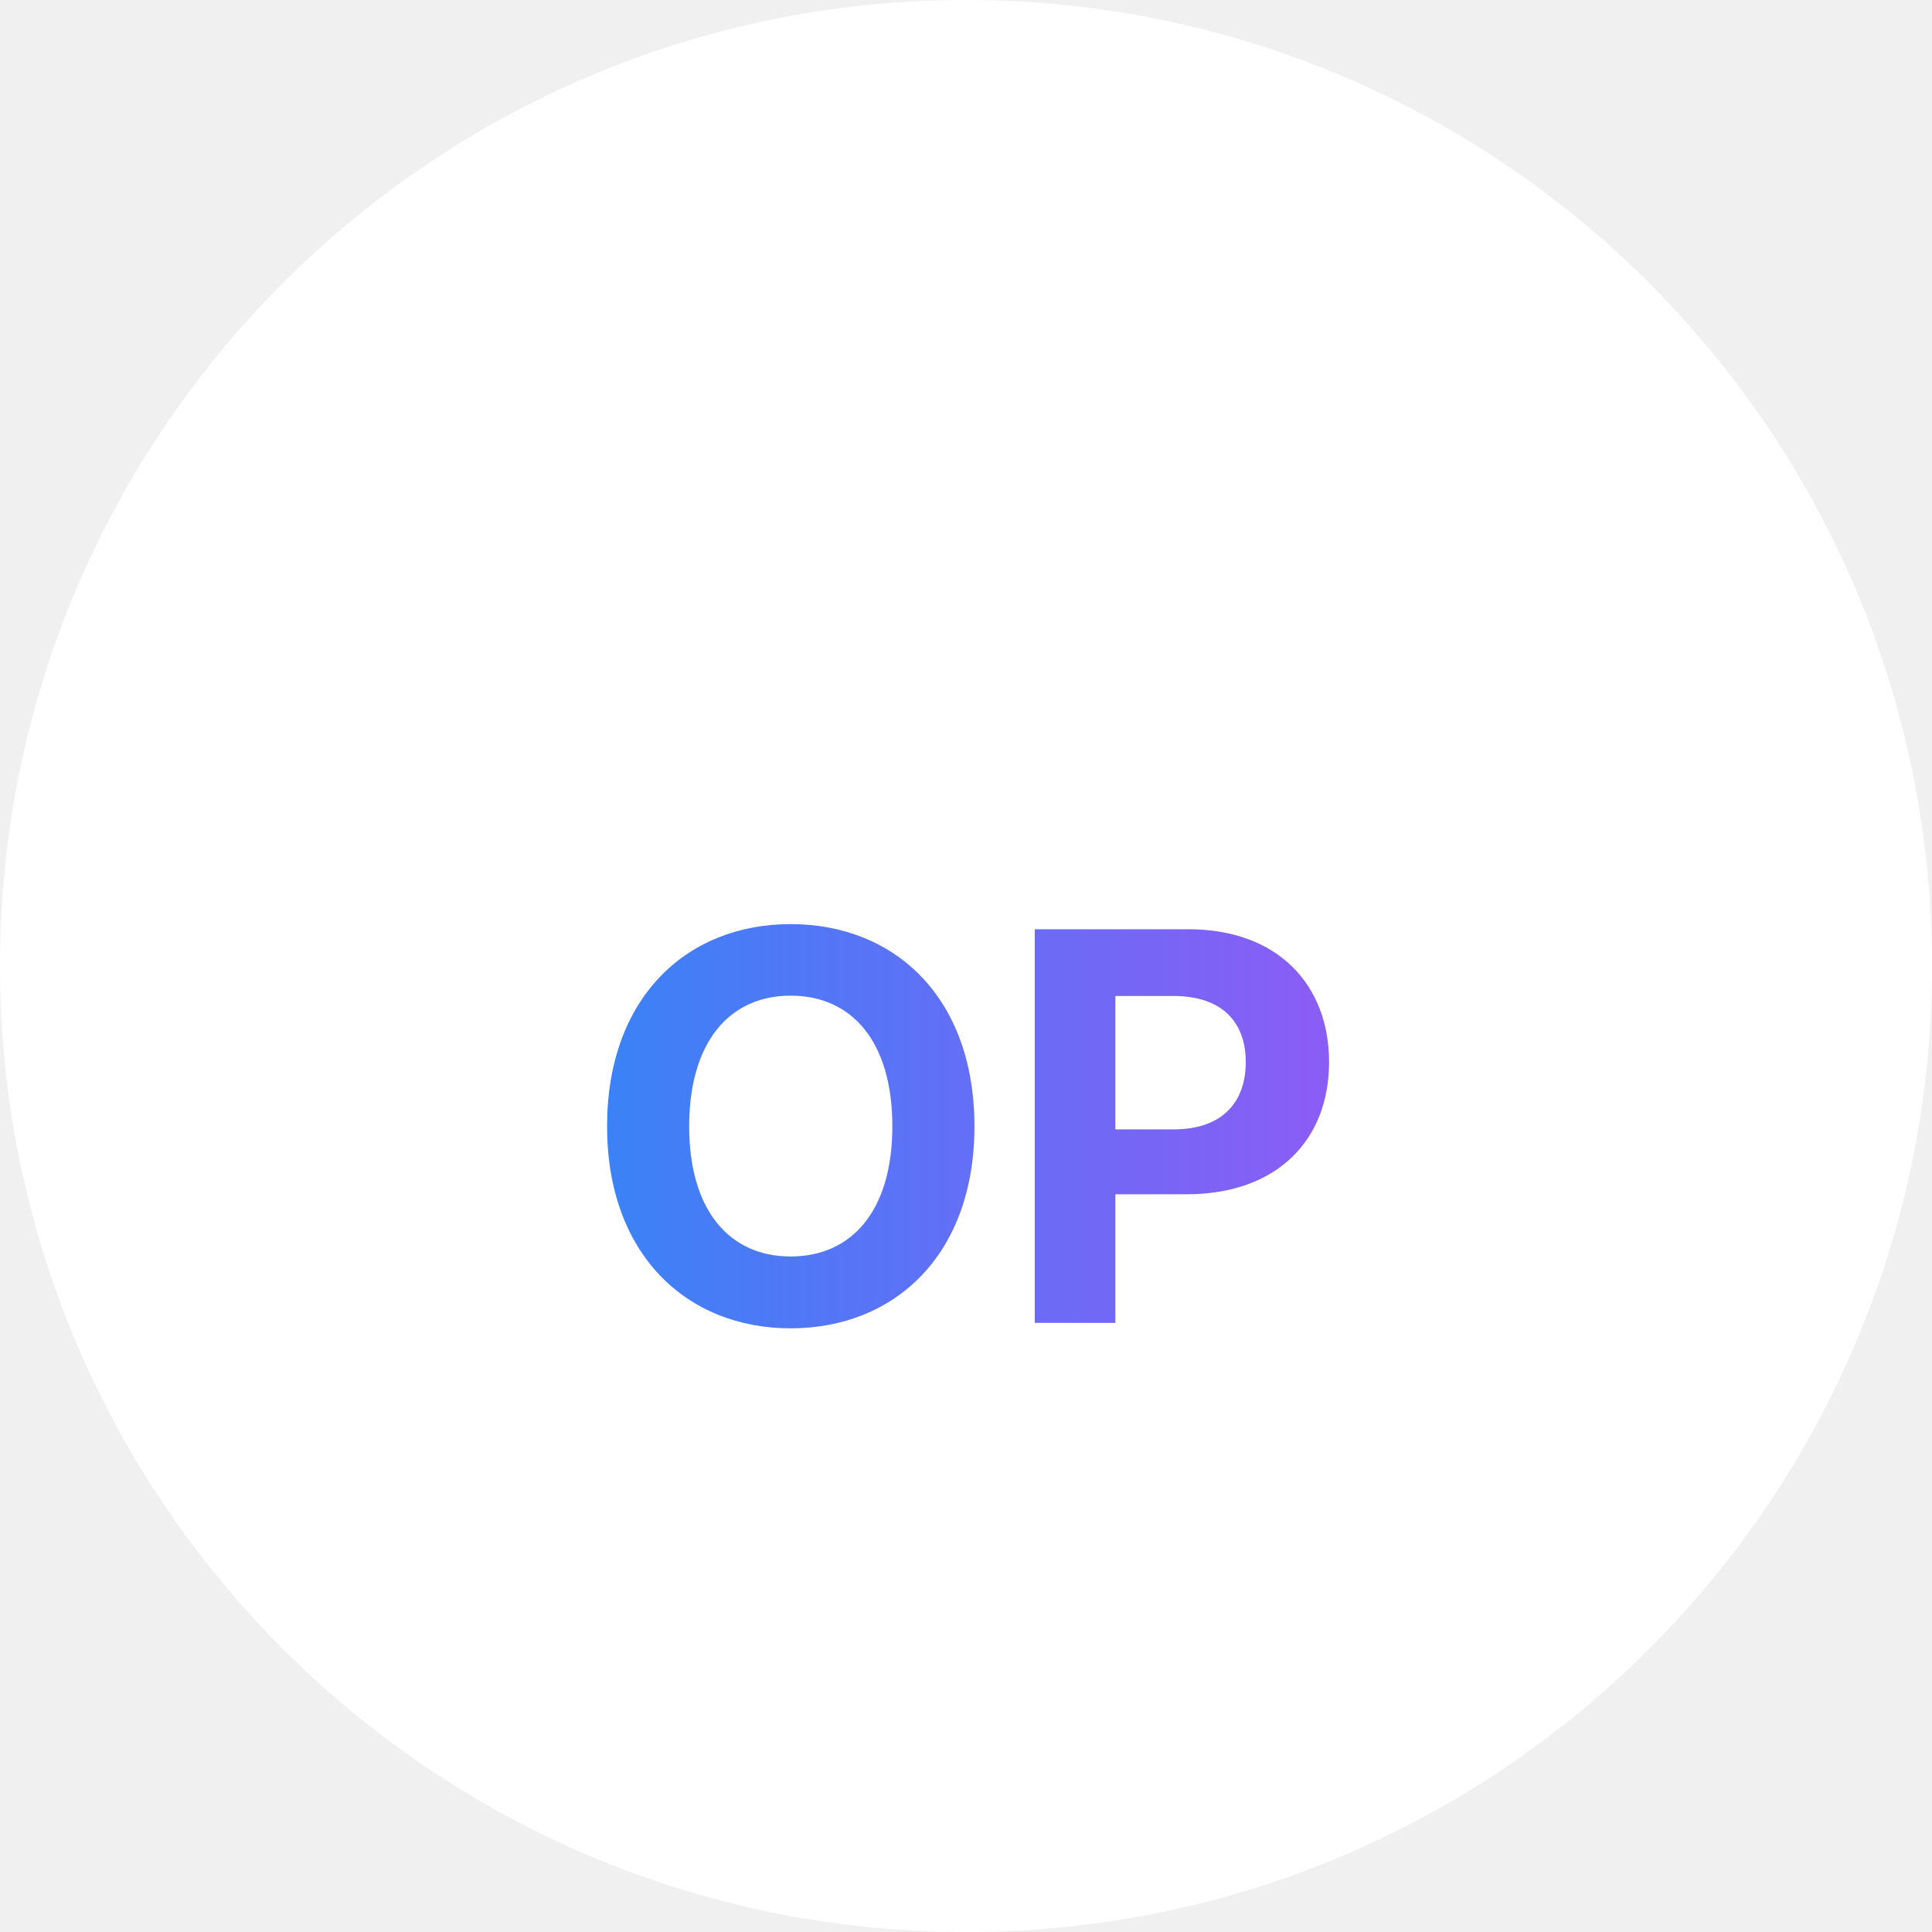
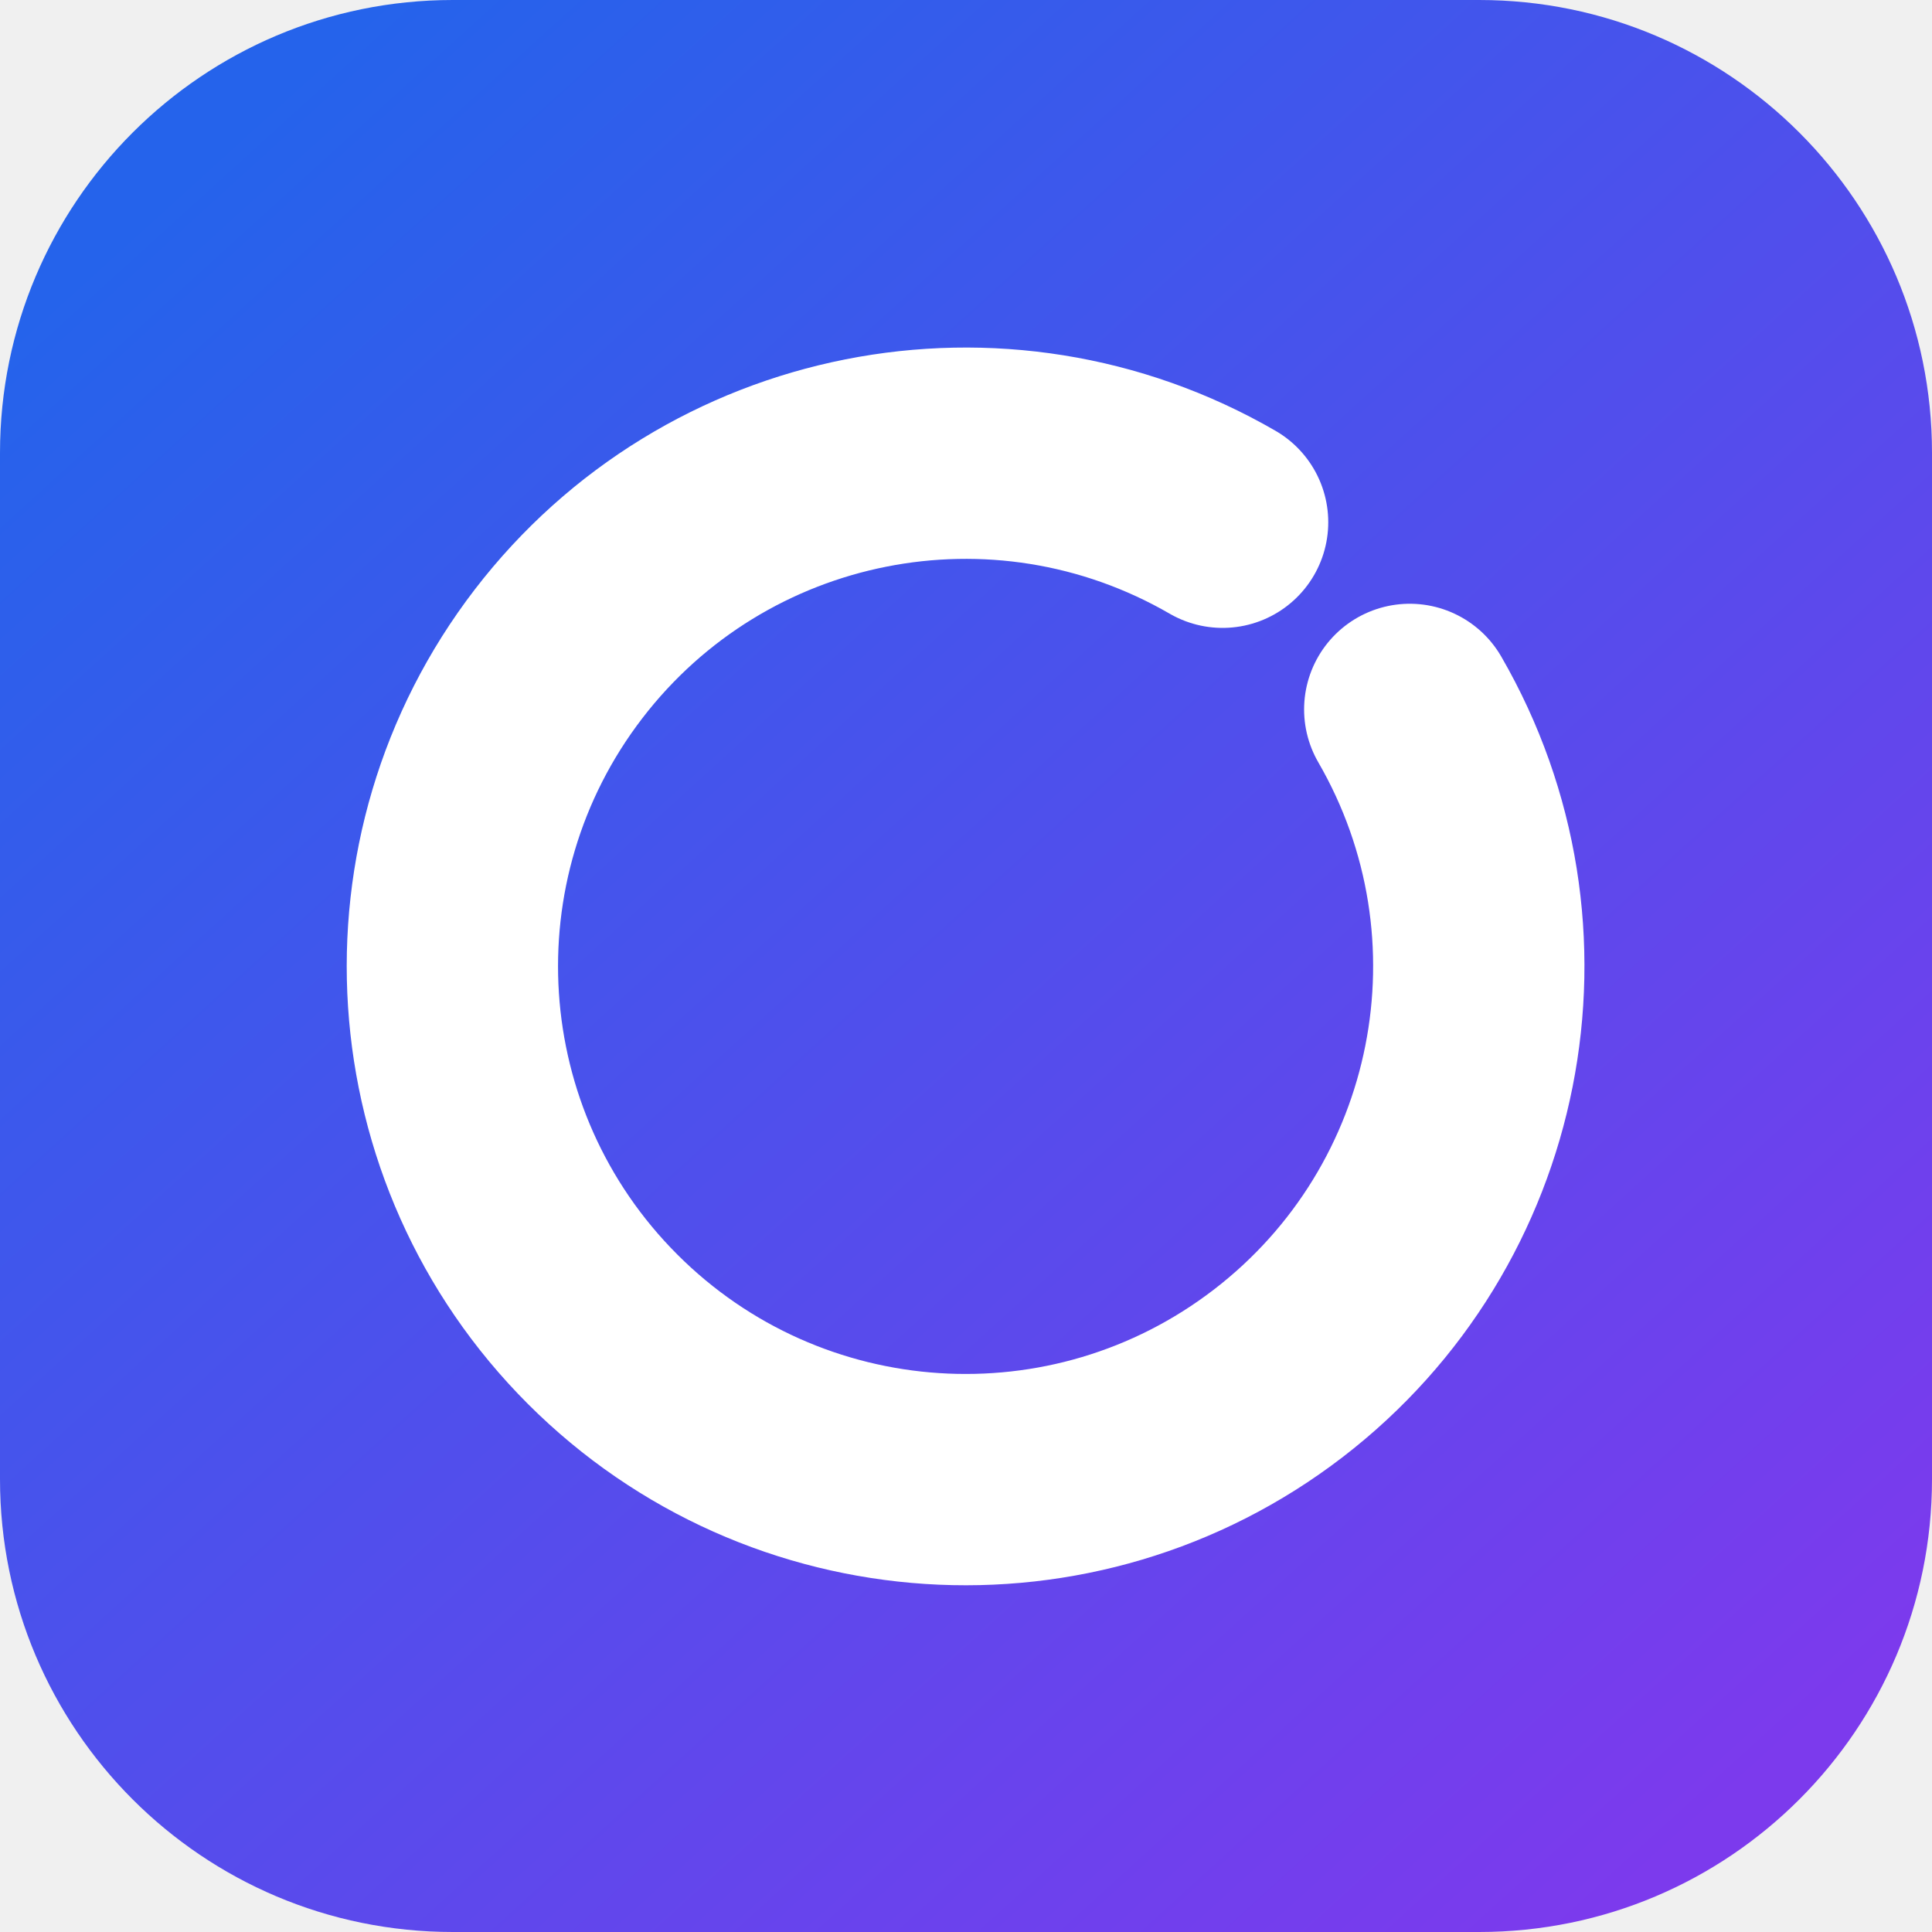
- <svg xmlns="http://www.w3.org/2000/svg" viewBox="0 0 100 100">
+ <svg xmlns="http://www.w3.org/2000/svg" viewBox="0 0 64 64" role="img" aria-labelledby="title">
  <defs>
-     <linearGradient id="logo-gradient" x1="0%" y1="0%" x2="100%" y2="0%">
-       <stop offset="0%" stop-color="#3B82F6" />
-       <stop offset="100%" stop-color="#8B5CF6" />
+     <linearGradient id="background" x1="7" y1="5" x2="57" y2="60" gradientUnits="userSpaceOnUse">
+       <stop offset="0" stop-color="#2563EB" />
+       <stop offset="1" stop-color="#7C3AED" />
    </linearGradient>
  </defs>
-   <circle cx="50" cy="50" r="50" fill="white" />
-   <text x="50" y="58" dominant-baseline="middle" text-anchor="middle" fill="url(#logo-gradient)" font-size="28" font-weight="700" font-family="Inter, system-ui, sans-serif">
-     OP
-   </text>
+   <rect width="64" height="64" rx="15" fill="url(#background)" />
+   <path d="M40.5 17.3A17 17 0 1 0 46.7 23.5" fill="none" stroke="#FFFFFF" stroke-width="7" stroke-linecap="round" />
</svg>
